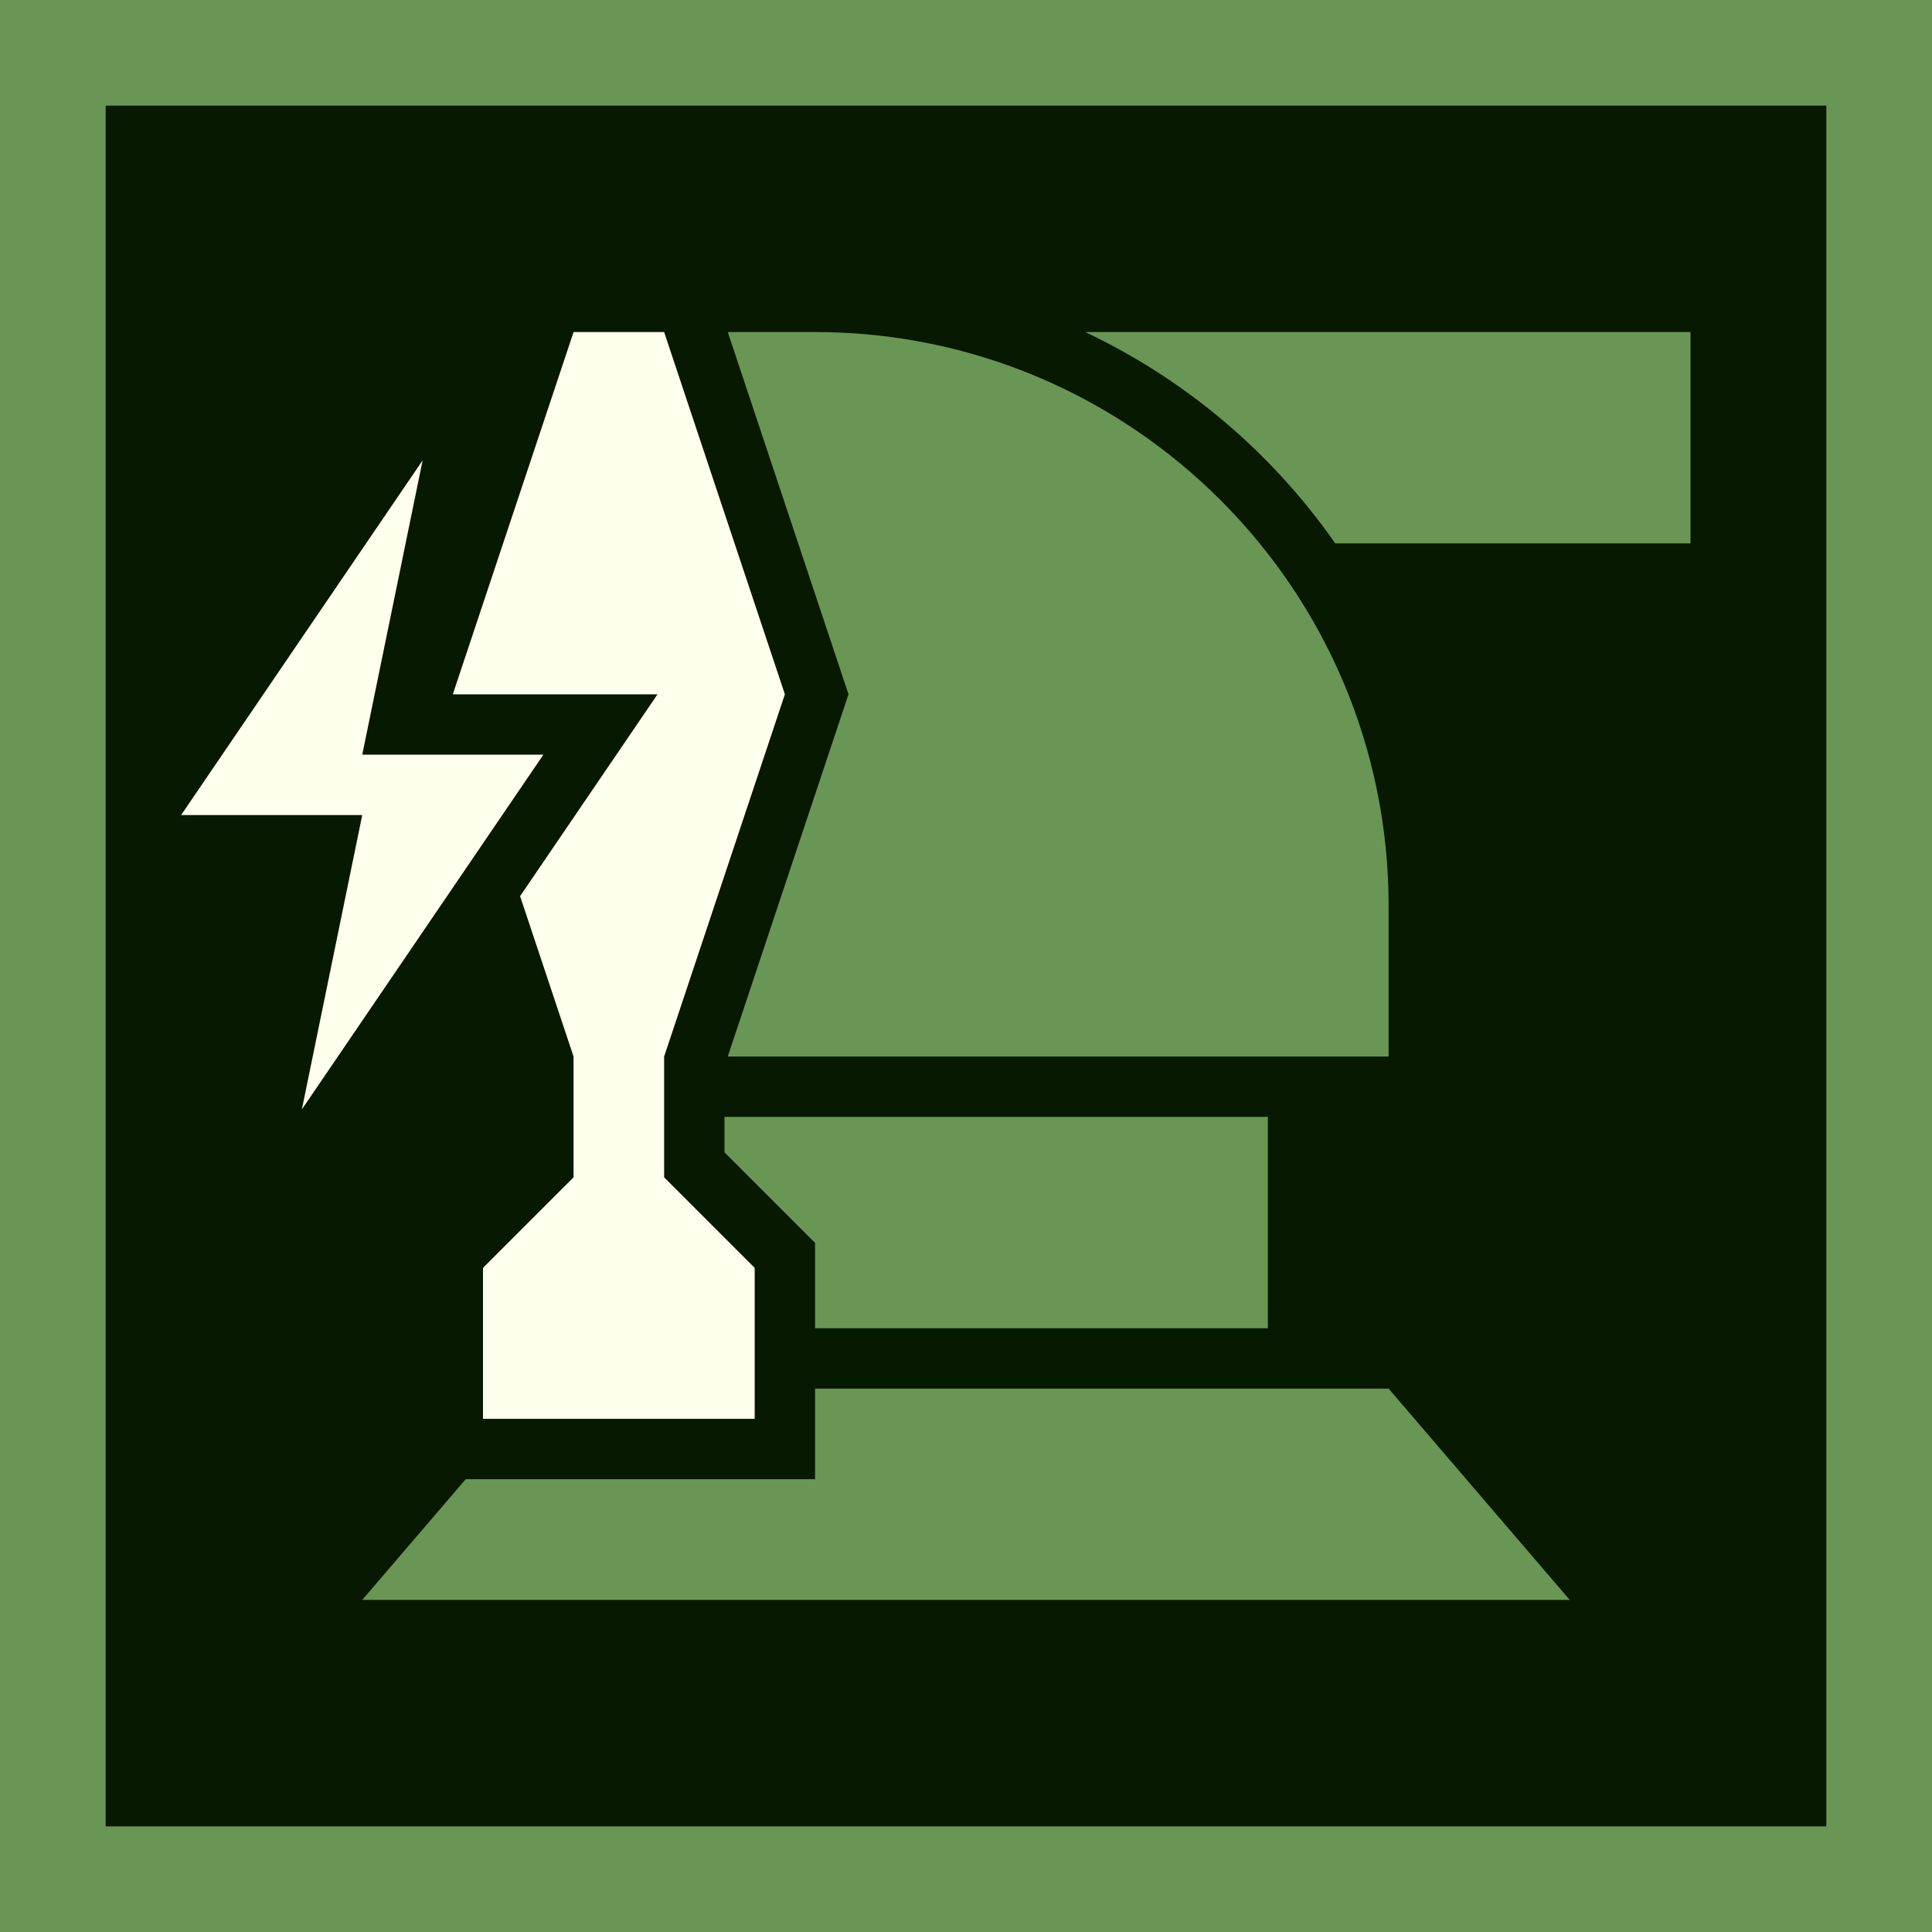
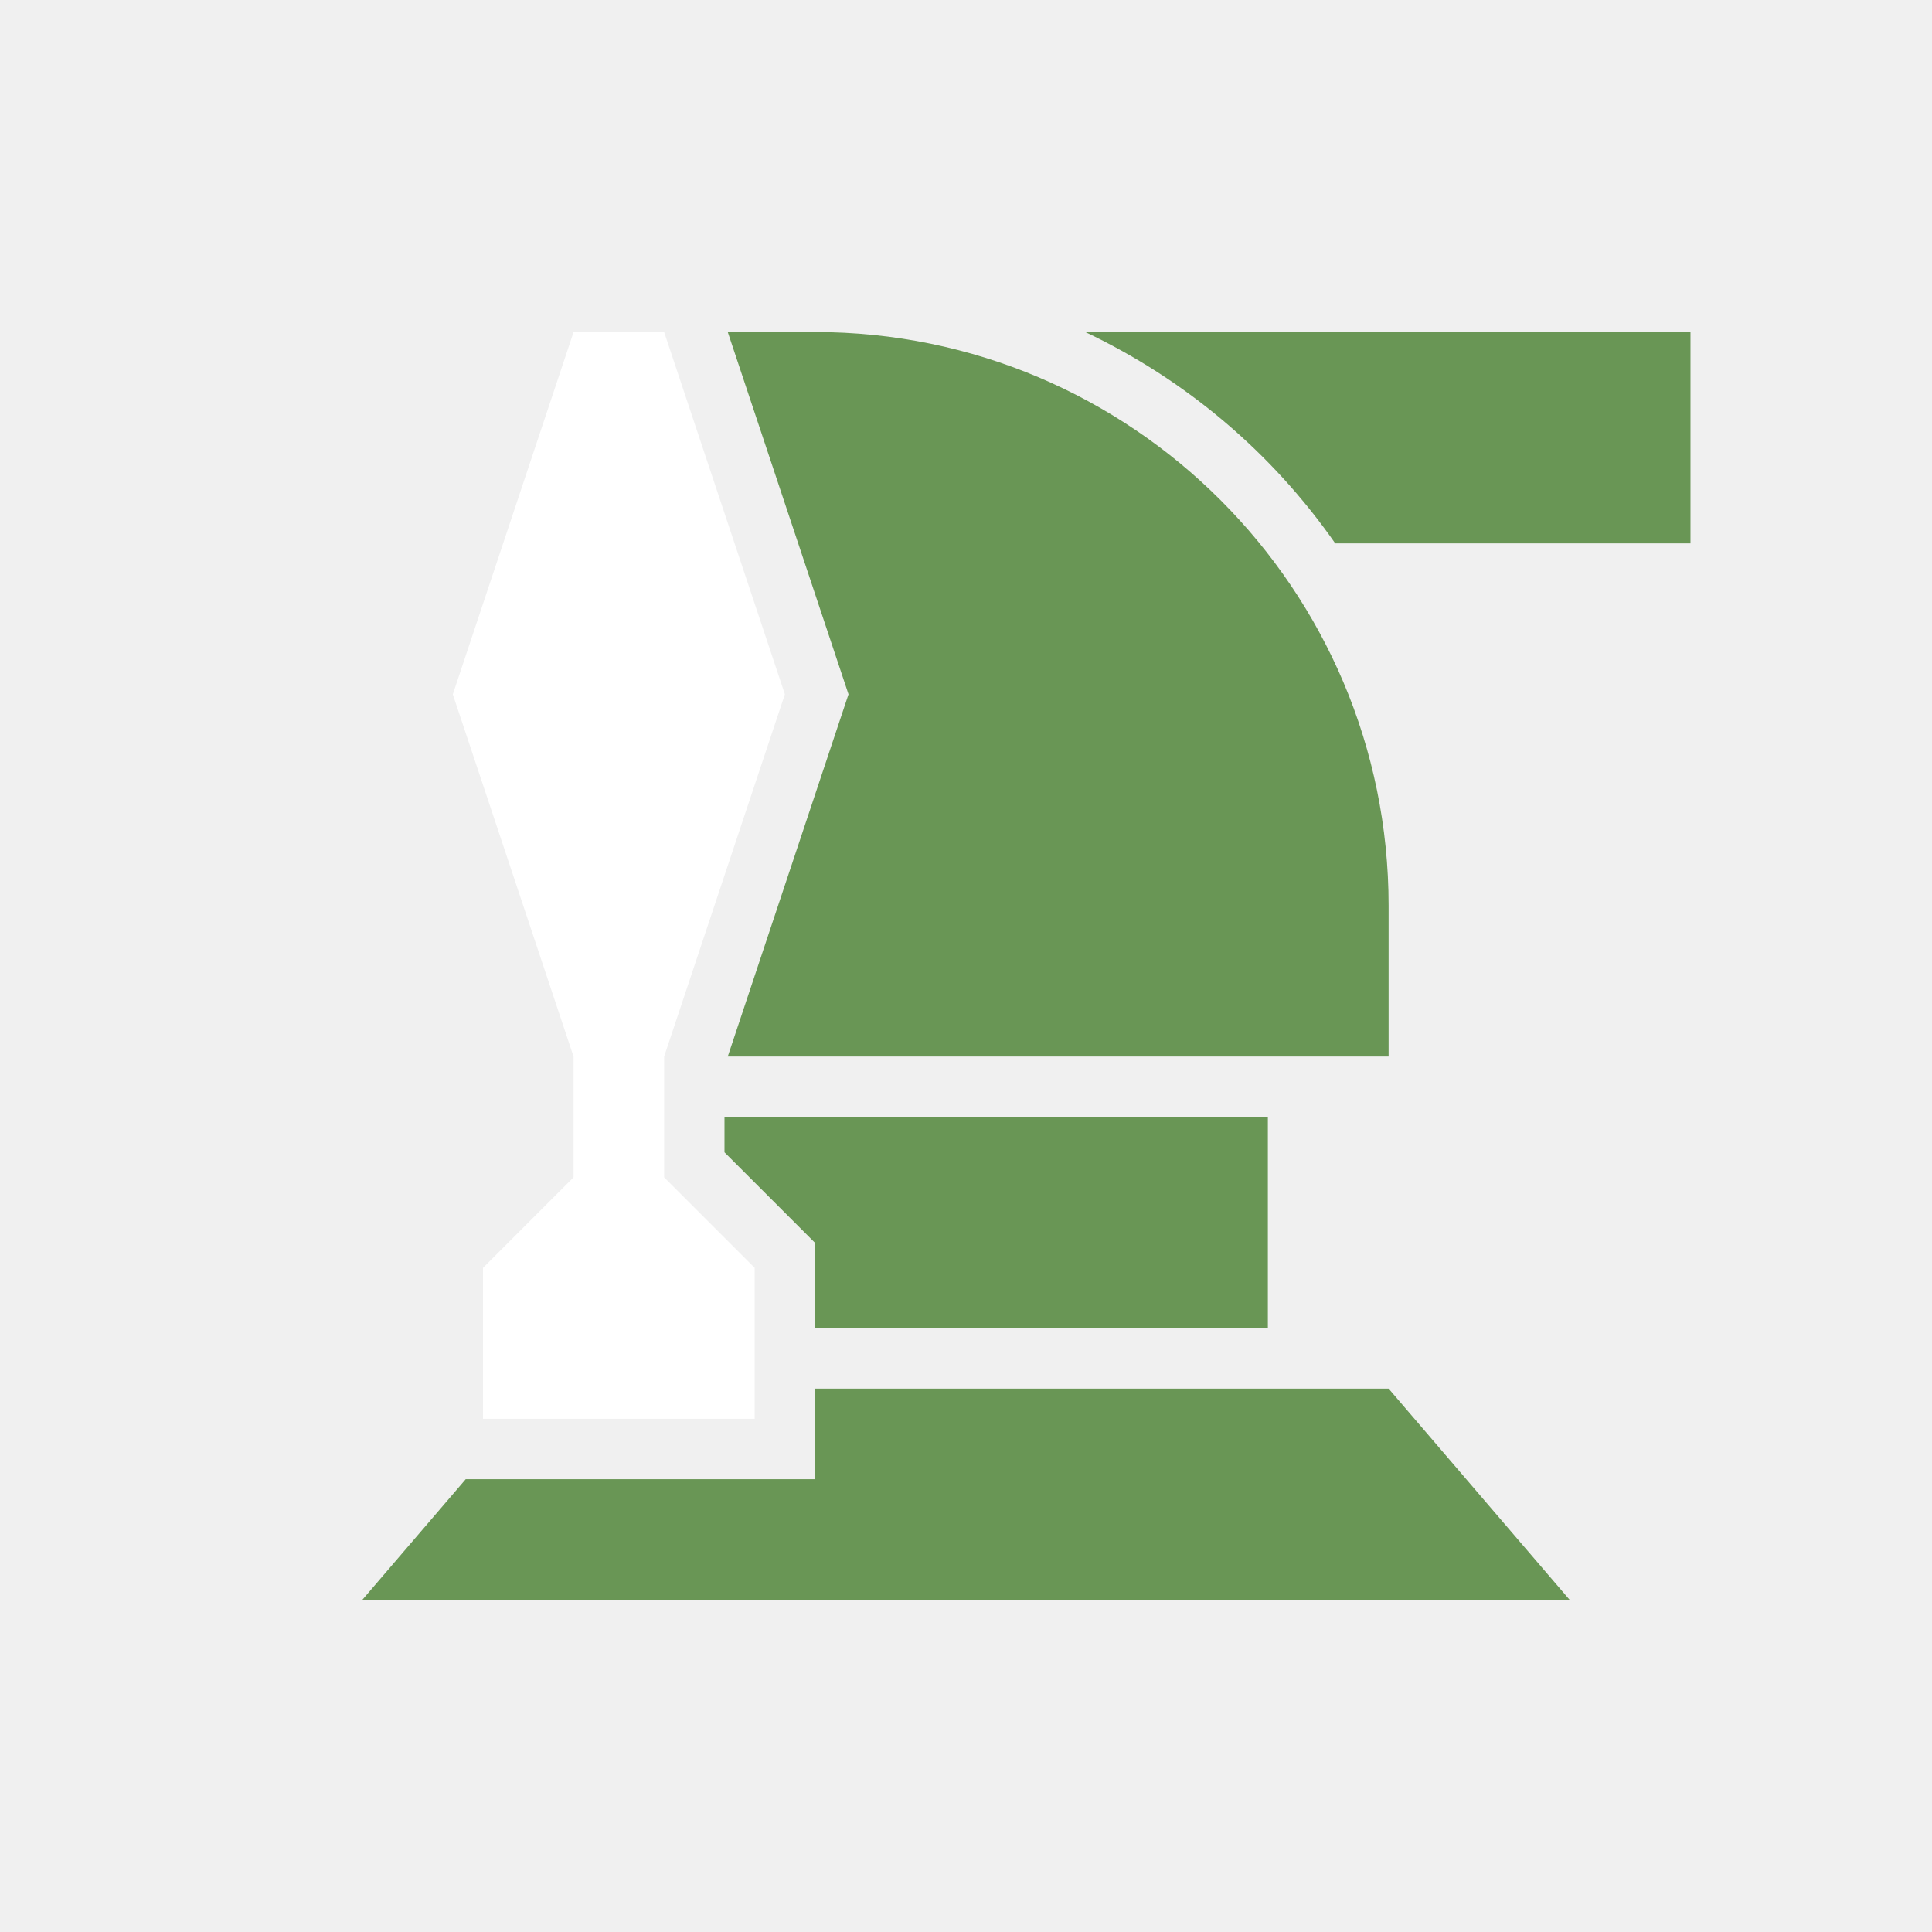
<svg xmlns="http://www.w3.org/2000/svg" viewBox="0 0 256 256" xml:space="preserve" style="fill-rule:evenodd;clip-rule:evenodd;stroke-linejoin:round;stroke-miterlimit:2">
  <g transform="translate(-276 -306)">
-     <path style="fill:none" d="M276 306h256v256H276z" />
    <clipPath id="a">
      <path d="M276 306h256v256H276z" />
    </clipPath>
    <g clip-path="url(#a)">
-       <path style="fill:#081901" transform="translate(0 306)" d="M276 0h256v256H276z" />
      <path d="M404 758h57l18 21H359l10.286-12H404zm-8.675-105H404c31.459 0 57 25.541 57 57v15h-65.675l12-36zM395 731h54v21h-45v-8.485l-9-9zm35.849-78H491v21h-35.306a63.3 63.3 0 0 0-24.845-21" style="fill:#699655" transform="translate(-154.667 -520.667)scale(1.33333)" />
-       <path d="M2260 720h-24l32-47-8 39h24l-32 47zm12-16 16-48h12l16 48-16 48v16l12 12v20h-36v-20l12-12v-16l-7.085-21.254 18.21-26.746z" style="fill:#ffe" transform="translate(-1936 -306)" />
-       <path d="M276 15V0h256v15zM518 .82H290v13.36h228z" style="fill:#699655" transform="matrix(1 0 0 17.06667 0 306)" />
+       <path d="m2020 656 16 48-16 48v16l12 12v20h-36v-20l12-12v-16l-16-48 16-48z" style="fill:#fff" transform="translate(-1656 -306)" />
    </g>
  </g>
</svg>
